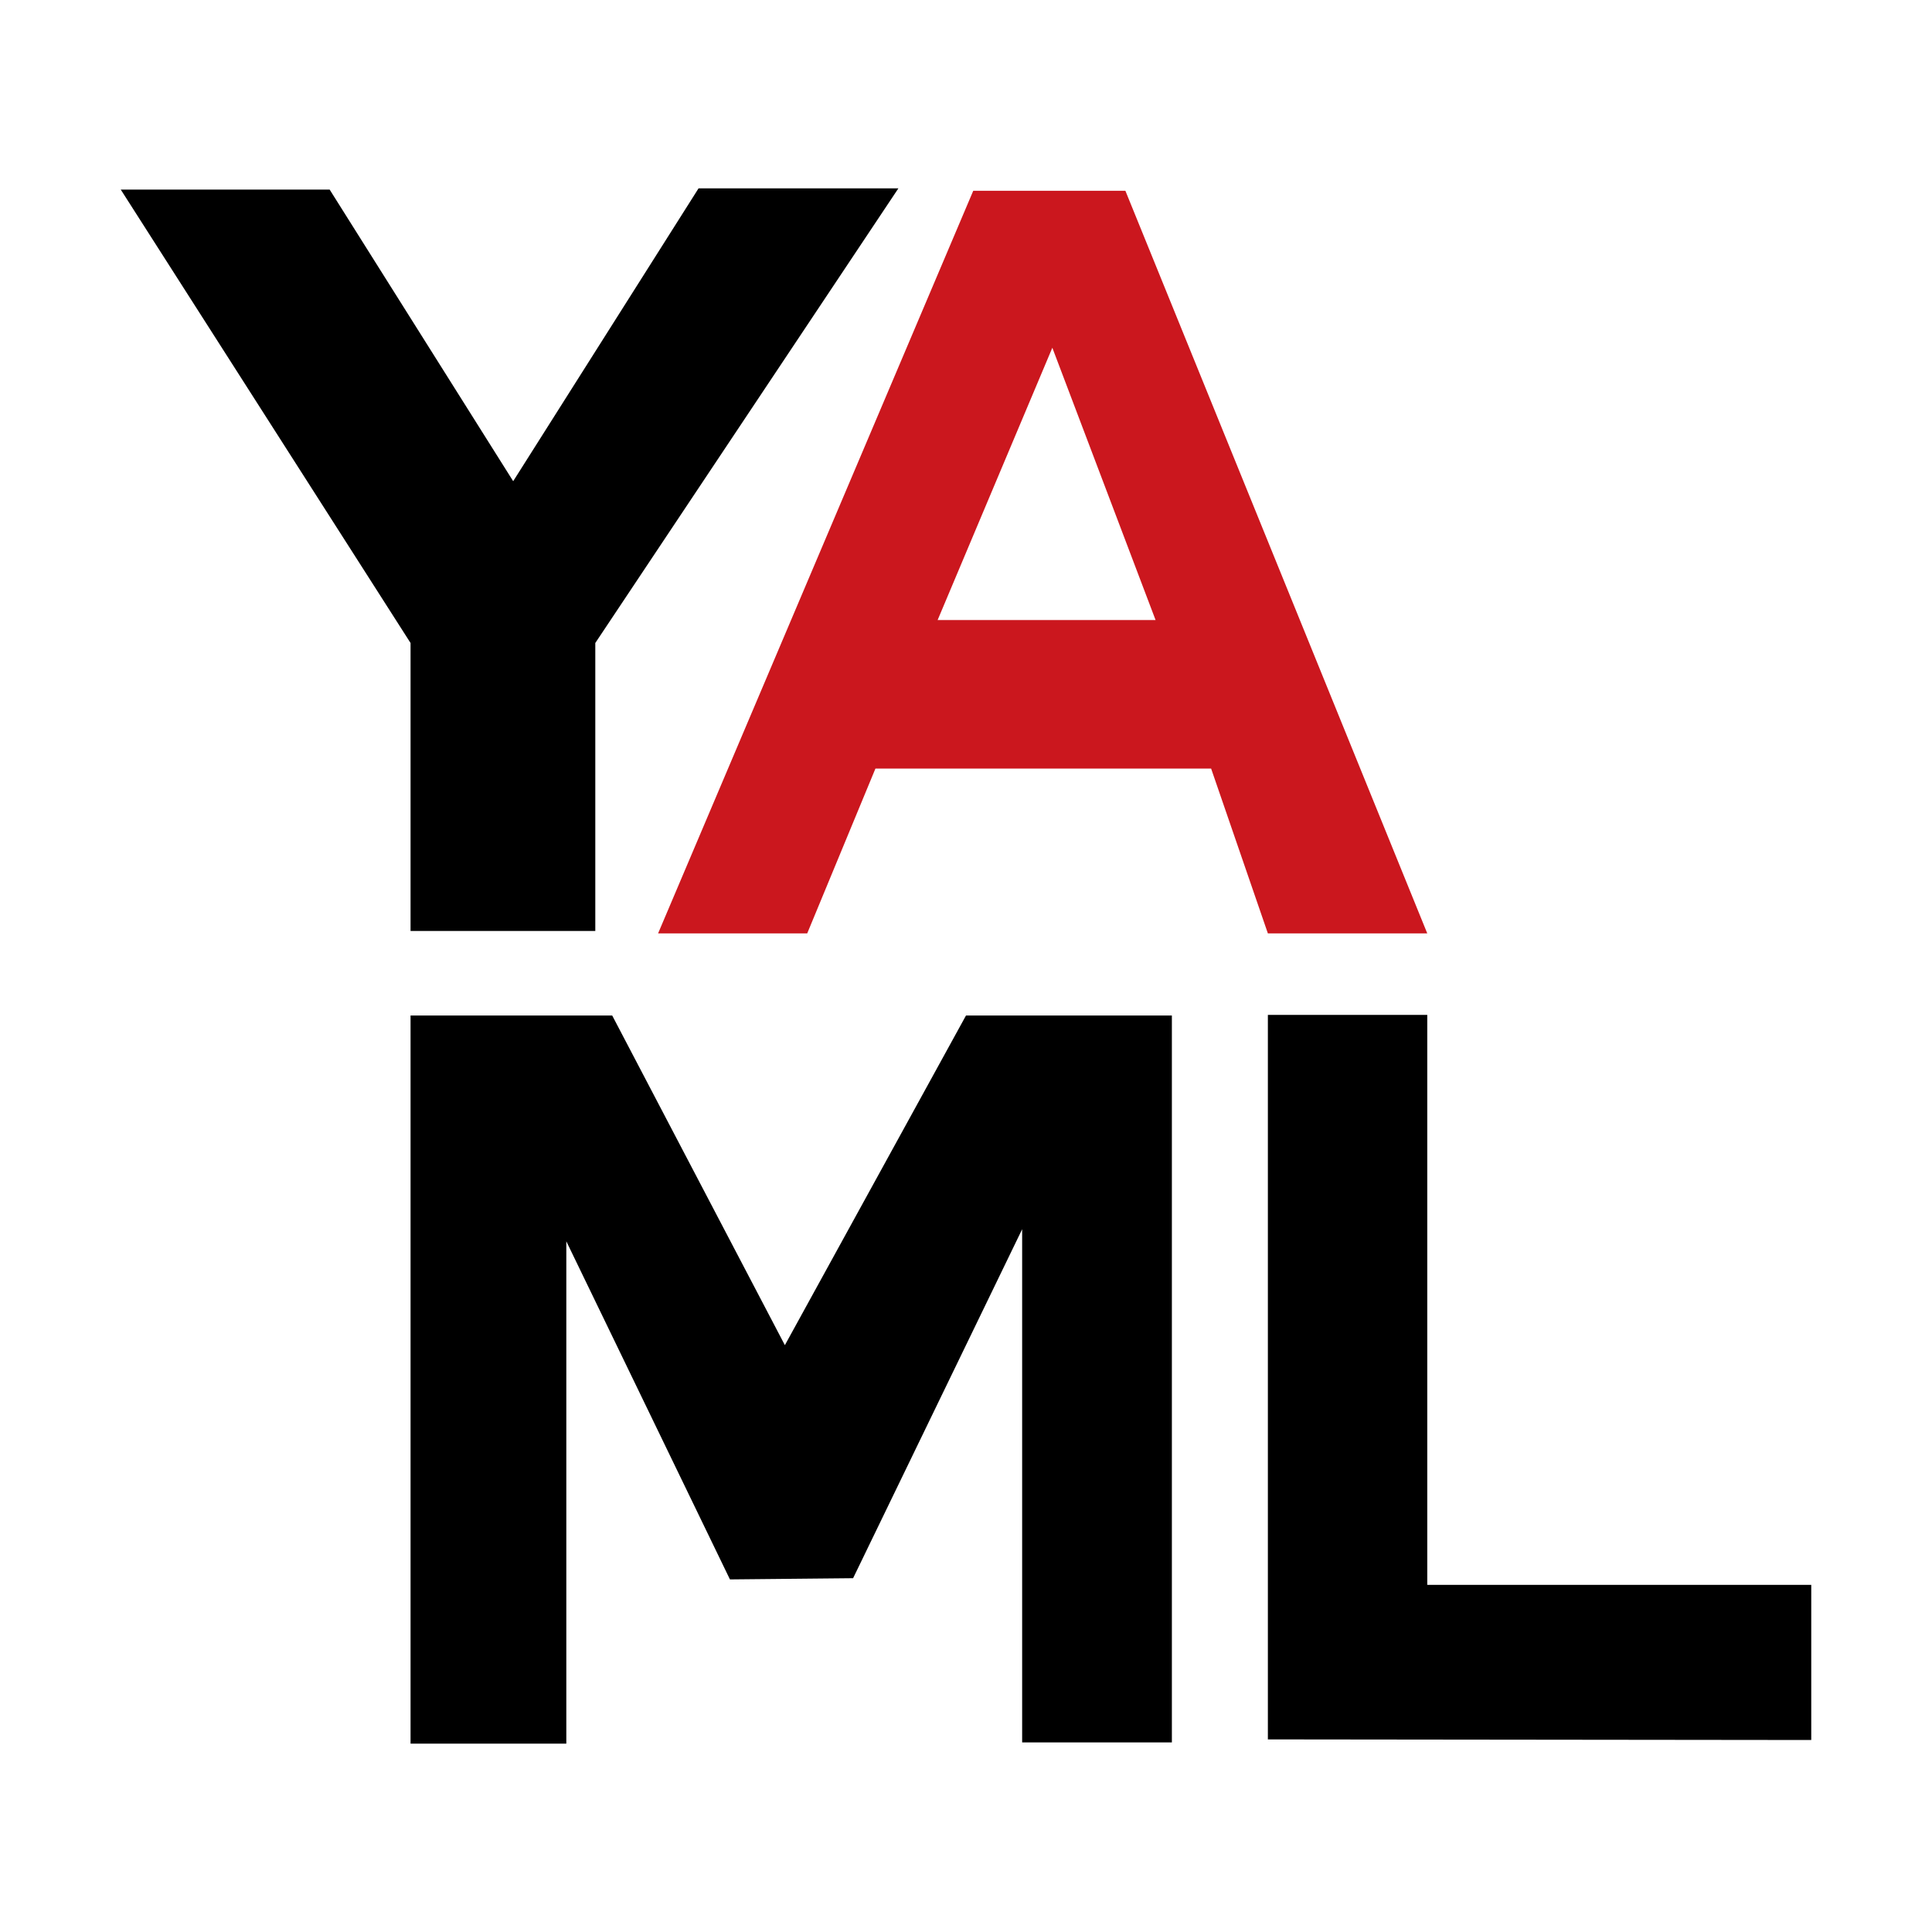
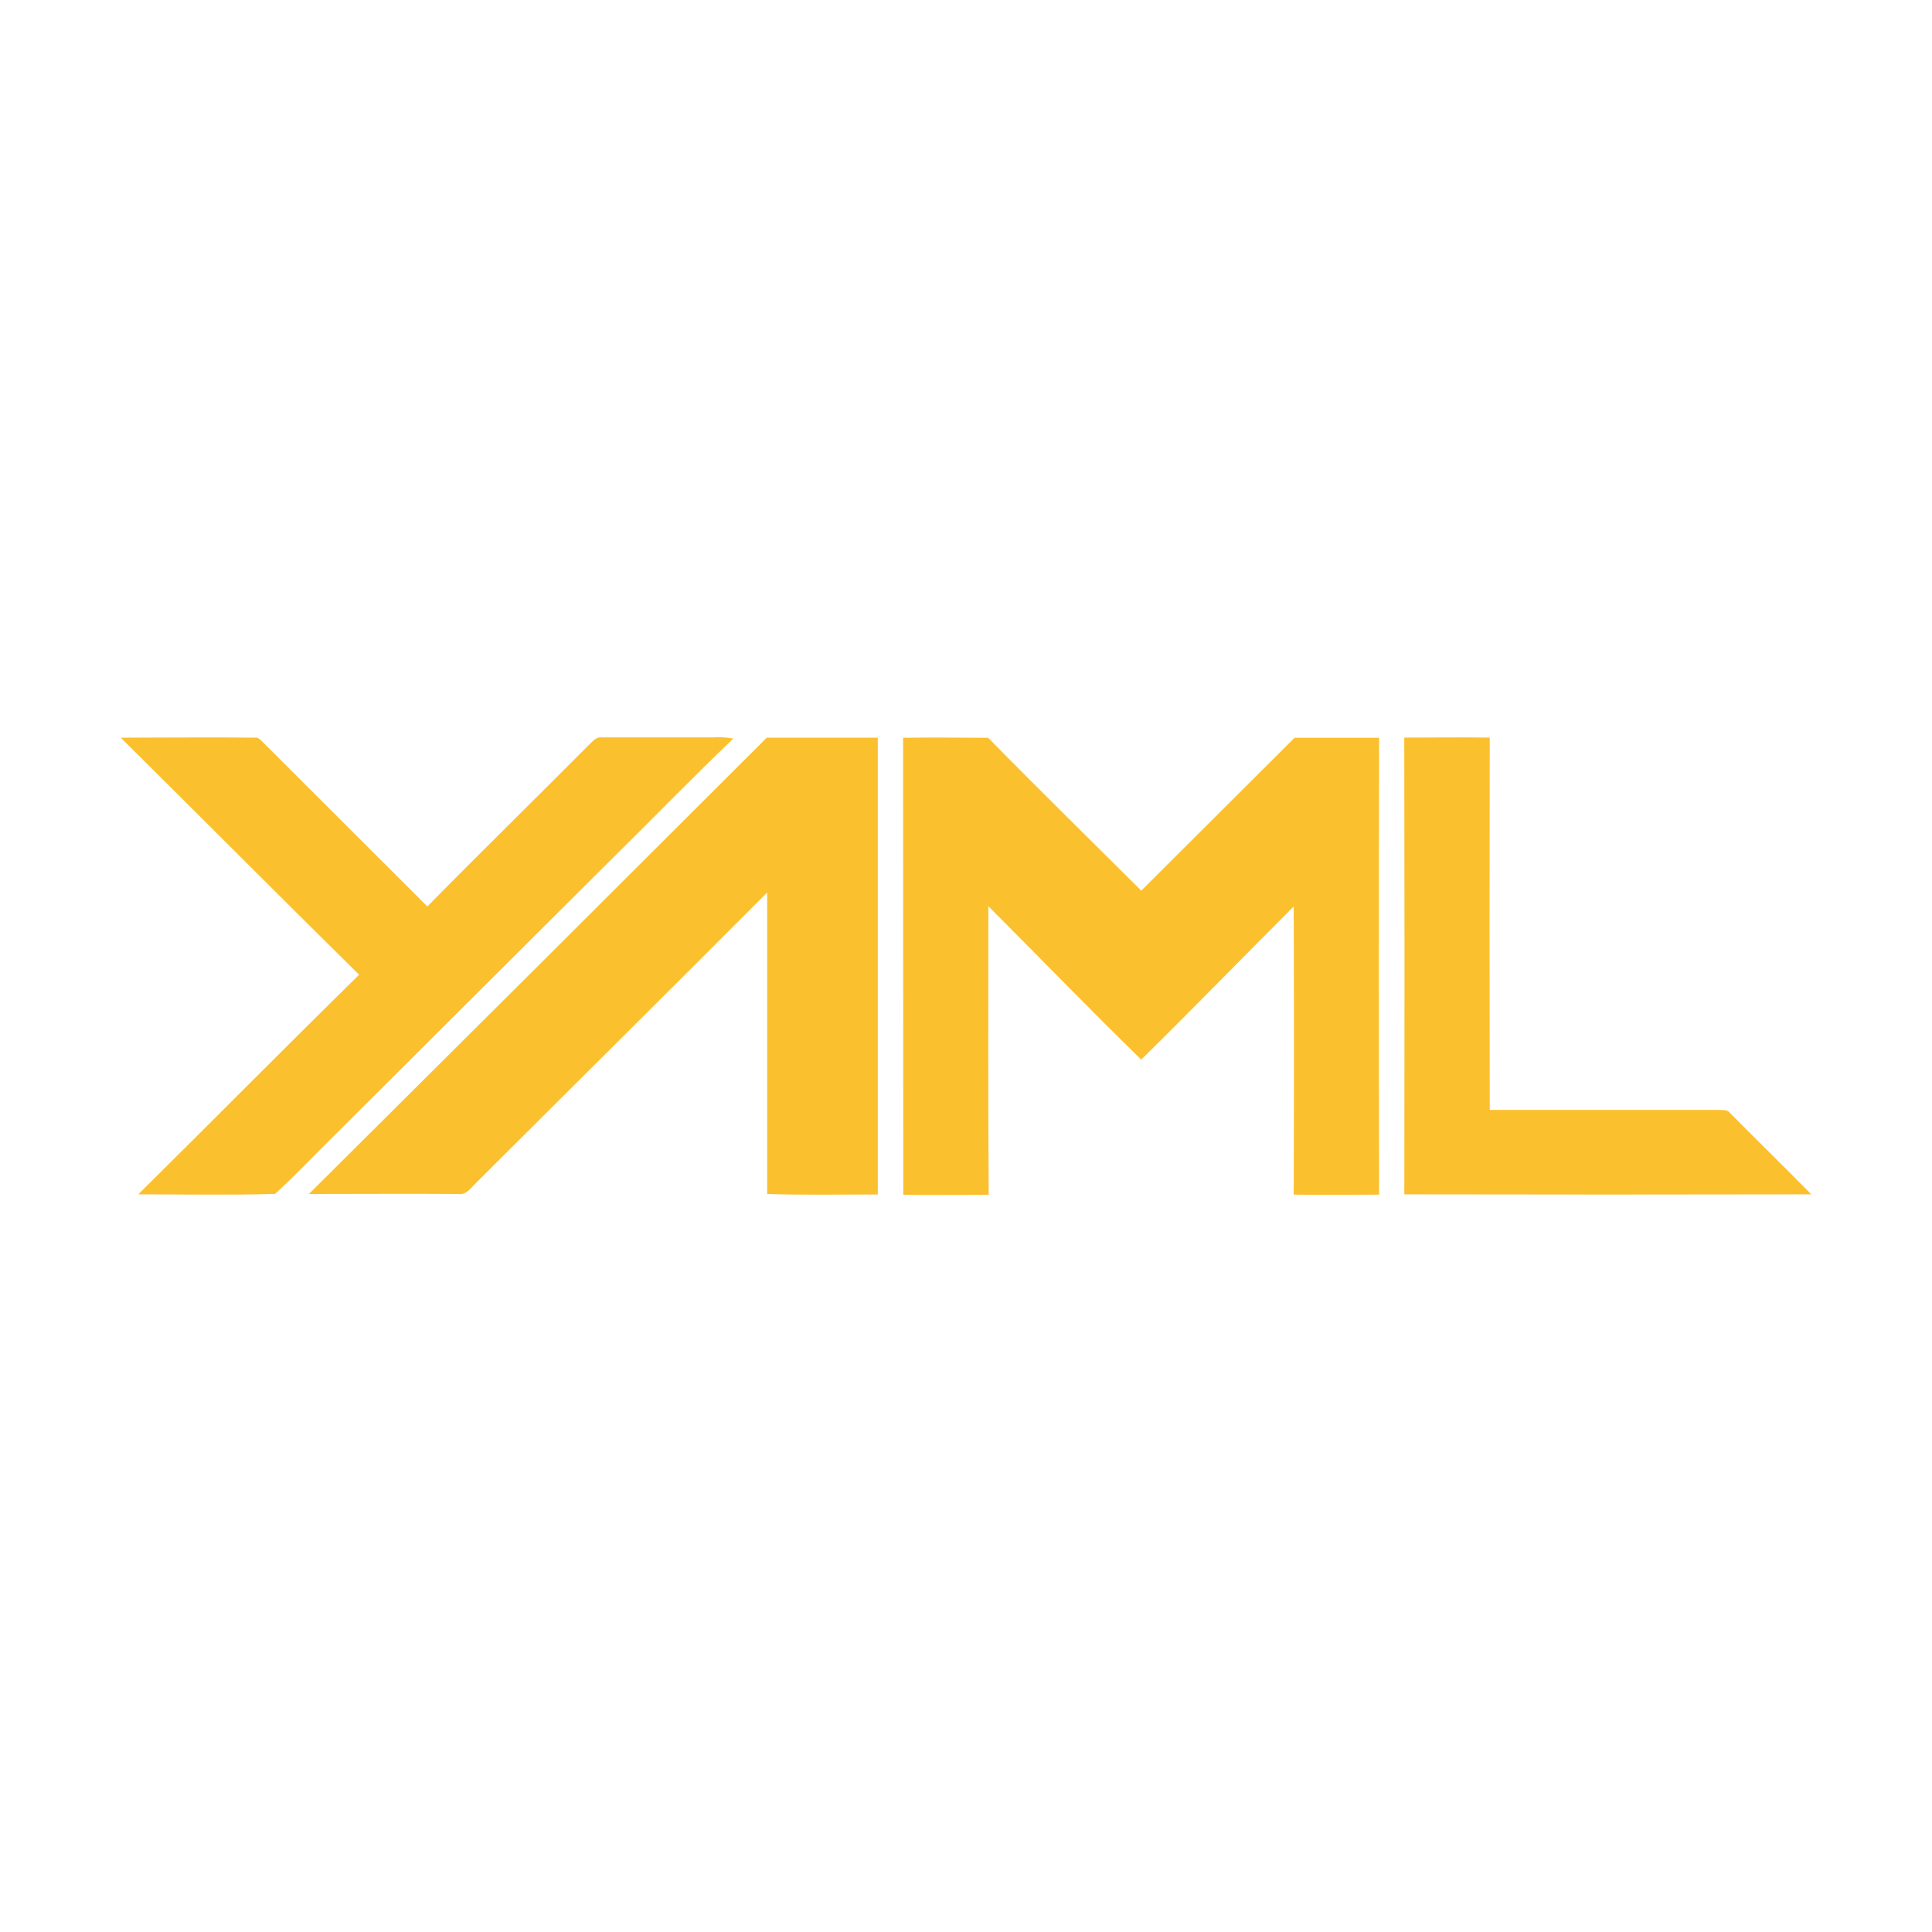
<svg xmlns="http://www.w3.org/2000/svg" viewBox="0 0 32 32">
-   <path fill="#cb171e" d="M20.06 12.73H14.5l-1.13 2.73H10.9l5.22-12.3h2.52l5 12.3H21zm-.92-2.46-1.71-4.51-1.9 4.51z" />
-   <path d="M30 28.82v-2.57h-6.36v-9.44H21v12zm-15.87-2.68 2.8-5.78v8.5h2.48V16.82H16l-3 5.46-2.86-5.46H6.8v12.06h2.58v-8.32l2.71 5.6zM2 3.14h3.46L8.5 7.97l3.07-4.85h3.31l-5.02 7.53v4.77H6.8v-4.77z" />
+   <path d="M2 12.218c.755 0 1.51-.008 2.264 0l.053.038 2.761 2.758c.891-.906 1.8-1.794 2.7-2.7.053-.052.11-.113.192-.1h1.823a1.4 1.4 0 0 1 .353.019c-.7.67-1.377 1.369-2.069 2.05L5.545 18.8c-.331.324-.648.663-.989.975-.754.022-1.511.007-2.266.007 1.223-1.209 2.431-2.433 3.658-3.637-1.321-1.304-2.63-2.62-3.948-3.927M12.7 12.218h1.839v7.566c-.611 0-1.222.012-1.832-.008v-4.994c-1.6 1.607-3.209 3.2-4.811 4.8-.089.08-.166.217-.305.194-.824-.006-1.649 0-2.474 0Q8.916 16 12.7 12.218M14.958 12.22c.47-.009.939 0 1.409 0 .836.853 1.69 1.689 2.536 2.532q1.268-1.267 2.539-2.532h1.4q-.008 3.784 0 7.567c-.471 0-.943.006-1.414 0q.008-2.387 0-4.773c-.844.843-1.676 1.7-2.526 2.536-.856-.835-1.687-1.695-2.532-2.541 0 1.594-.006 3.188.006 4.781-.472 0-.943.005-1.415 0q-.003-3.79-.003-7.57M23.259 12.217c.472 0 .944-.007 1.416 0q-.007 3.083 0 6.166h3.782c.063.006.144-.012.191.045.448.454.907.9 1.353 1.354q-3.371.007-6.741 0 .007-3.782-.001-7.565" style="fill:#fbc02d" />
</svg>
